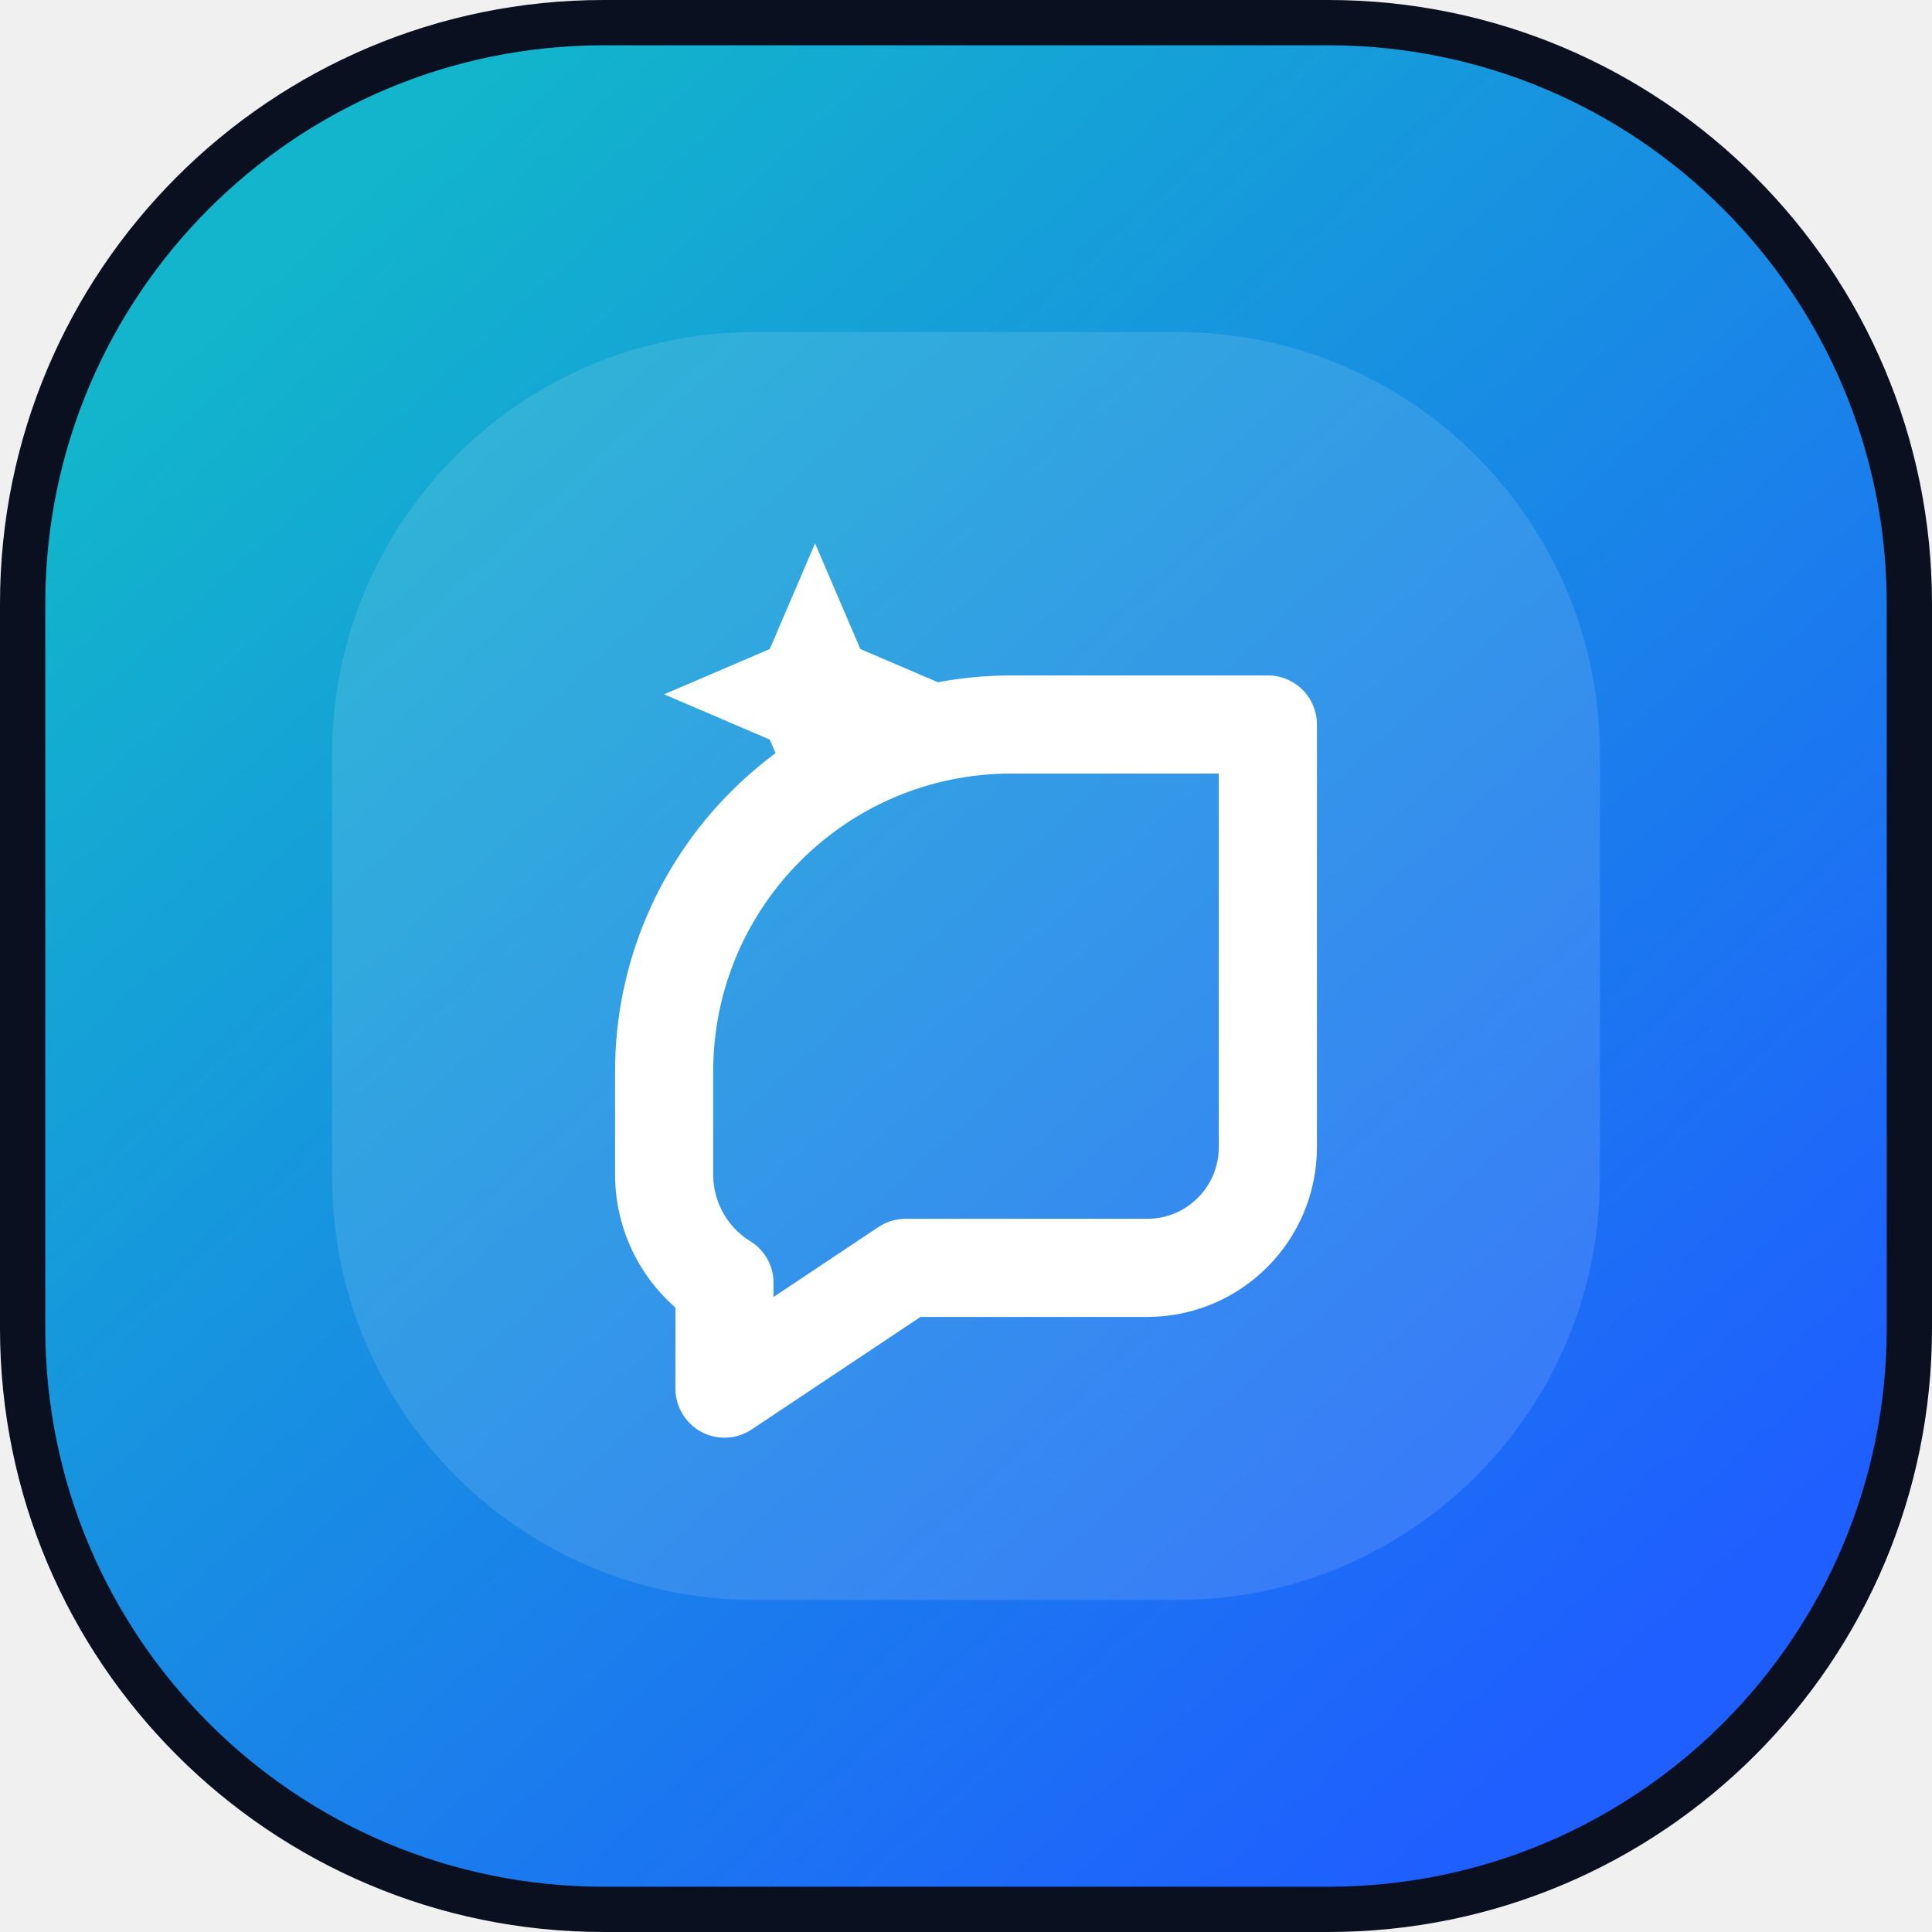
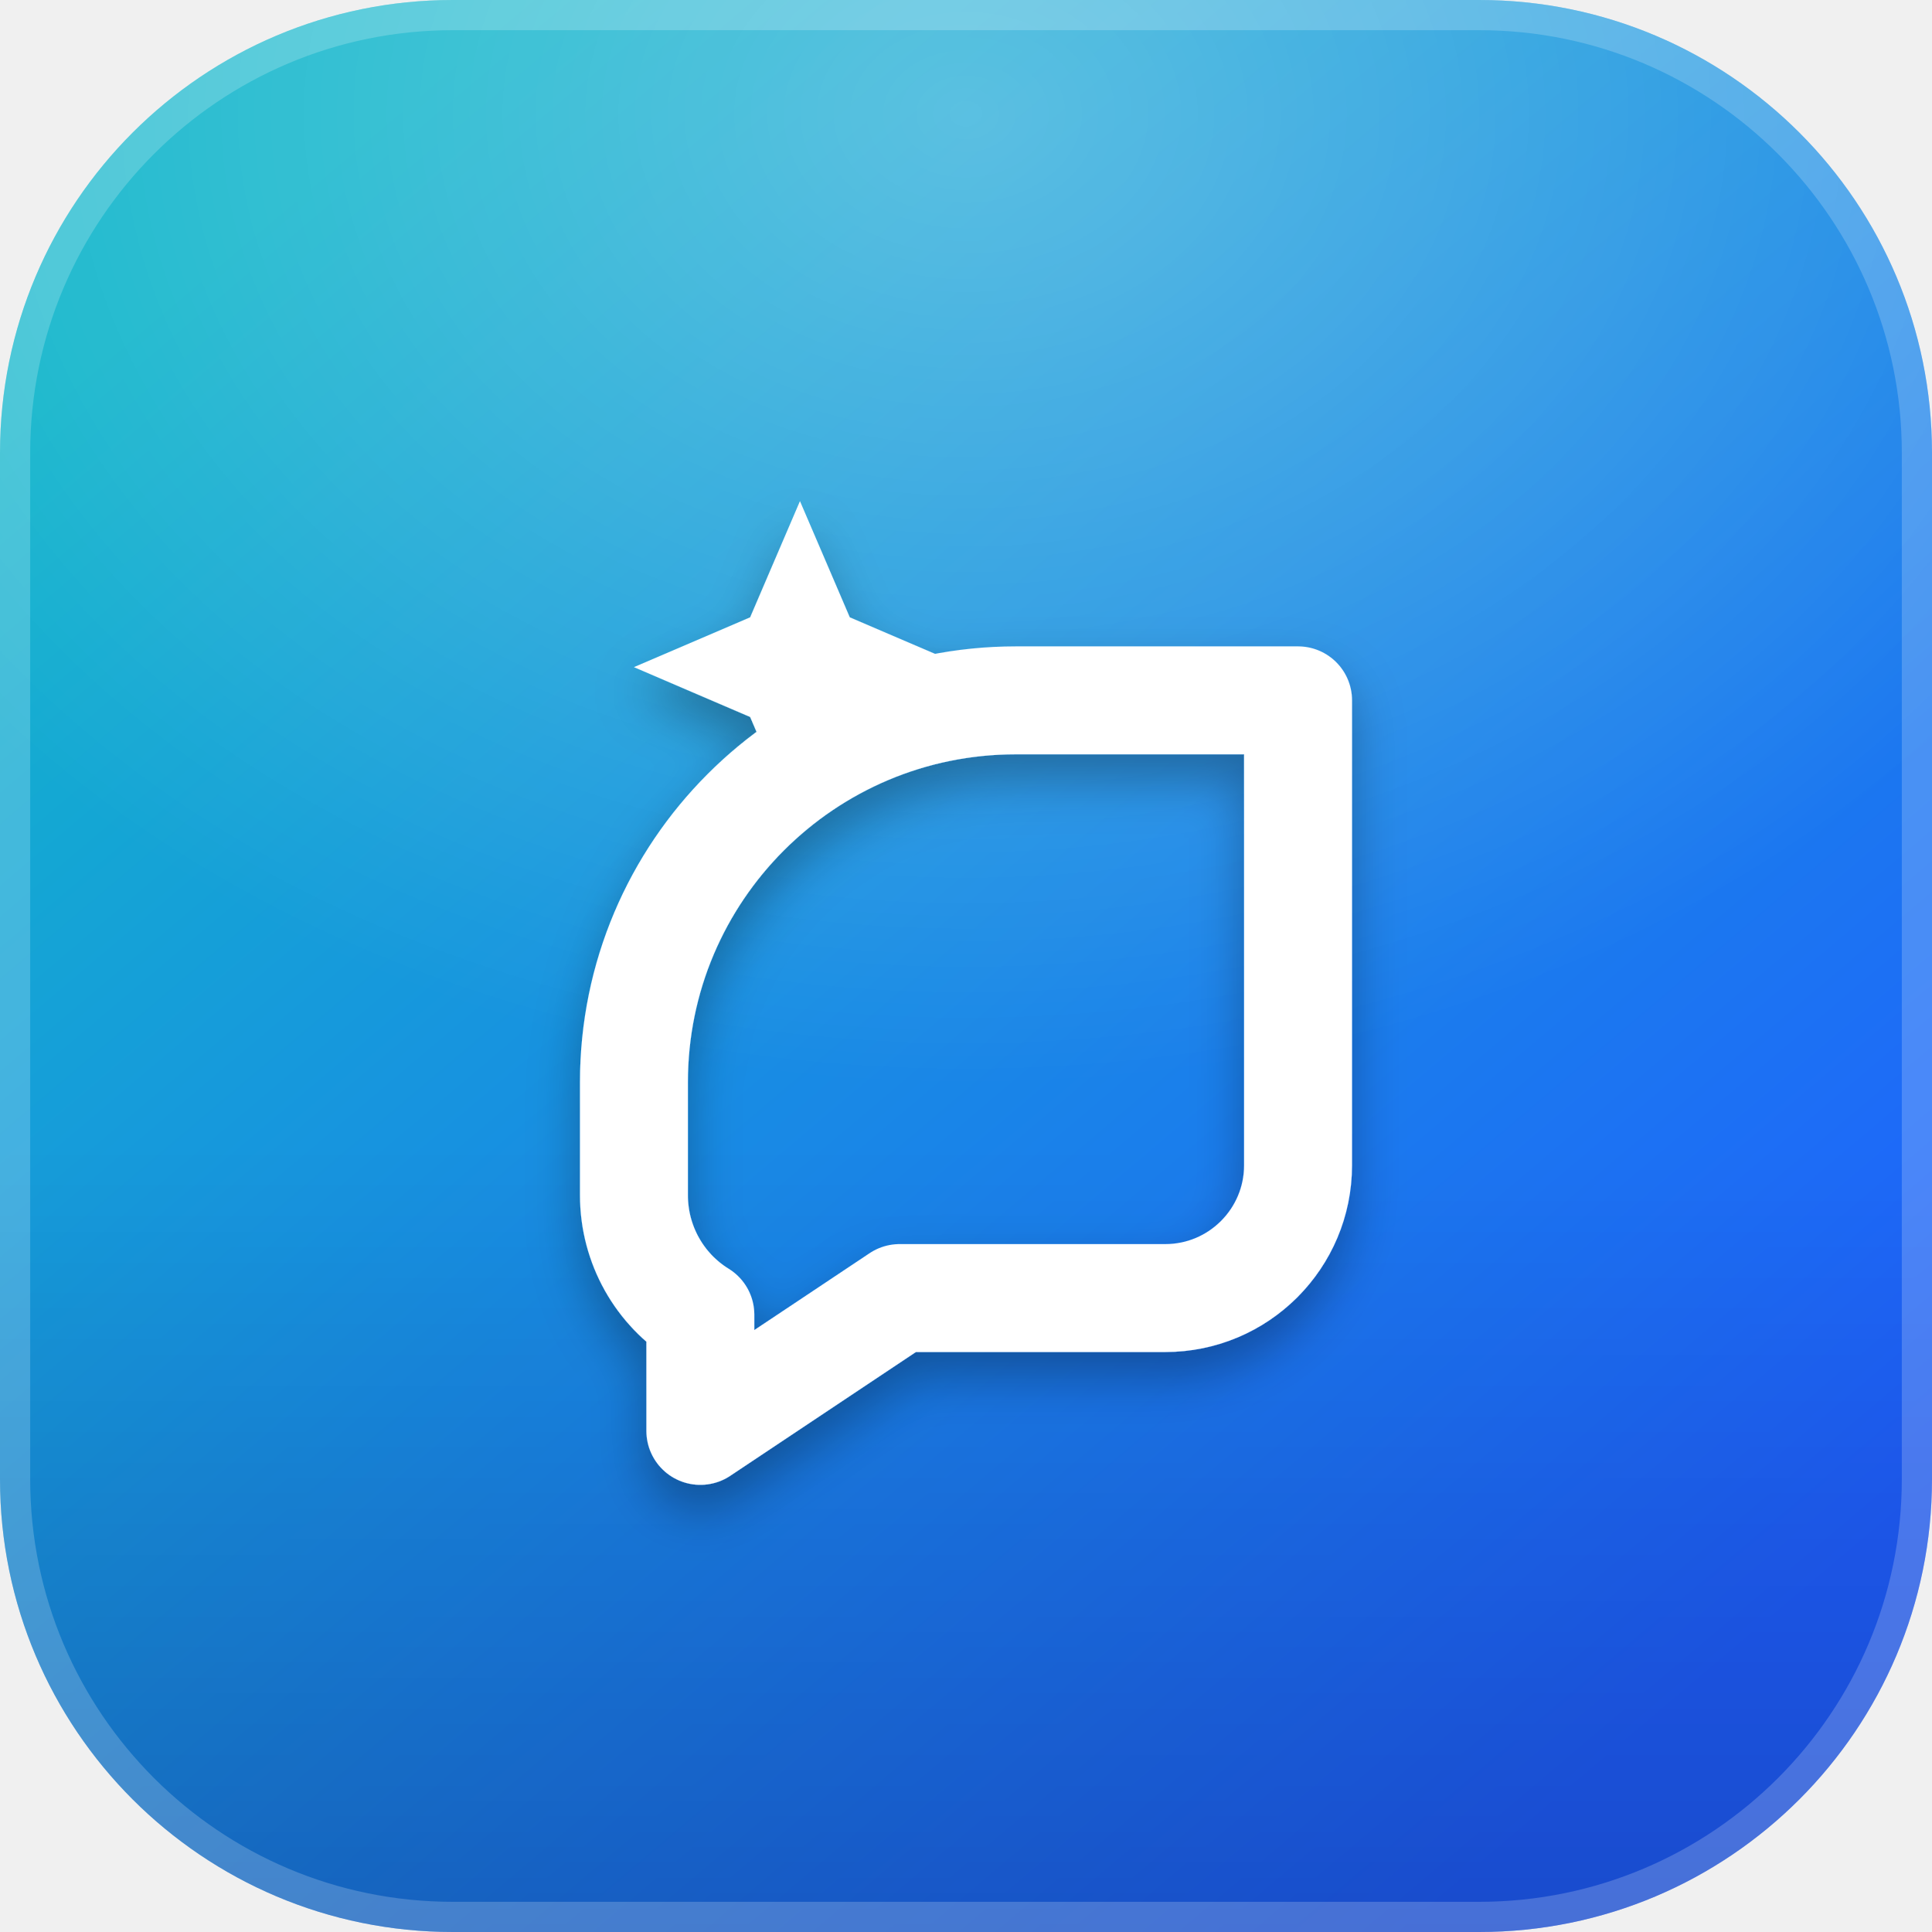
<svg xmlns="http://www.w3.org/2000/svg" viewBox="0 0 64 64" fill="none">
  <defs>
-     <linearGradient id="bg" x1="10" y1="8" x2="54" y2="56" gradientUnits="userSpaceOnUse">
+     <linearGradient id="bg" x1="10" y1="6" x2="54" y2="58" gradientUnits="userSpaceOnUse">
      <stop stop-color="#12B5CB" />
      <stop offset="1" stop-color="#1F5EFF" />
    </linearGradient>
+     <radialGradient id="sheen" cx="0" cy="0" r="1" gradientTransform="matrix(42 0 0 32 32 4)" gradientUnits="userSpaceOnUse">
+       <stop stop-color="#FFF" stop-opacity=".3" />
+       <stop offset="1" stop-color="#FFF" stop-opacity="0" />
+     </radialGradient>
+     <linearGradient id="depth" x1="32" y1="38" x2="32" y2="64" gradientUnits="userSpaceOnUse">
+       <stop stop-color="#000" stop-opacity="0" />
+       <stop offset="1" stop-color="#000" stop-opacity=".2" />
+     </linearGradient>
+     <filter id="lift" x="-20%" y="-20%" width="140%" height="140%">
+       <feDropShadow dx="0" dy=".75" stdDeviation=".75" flood-color="#000" flood-opacity=".3" />
+     </filter>
  </defs>
-   <rect width="64" height="64" rx="20" fill="#0A1020" />
-   <rect x="1.5" y="1.5" width="61" height="61" rx="18.5" fill="url(#bg)" />
-   <rect x="11" y="11" width="42" height="42" rx="14" fill="#FFF" fill-opacity=".12" />
-   <path d="M22 35.5C22 29.149 27.149 24 33.5 24H42V38C42 40.209 40.209 42 38 42H30L24 46V42.5C22.775 41.746 22 40.394 22 38.9V35.5Z" stroke="#FFF" stroke-width="3.25" stroke-linejoin="round" />
-   <path d="M27 18L28.5 21.5L32 23L28.5 24.5L27 28L25.5 24.5L22 23L25.5 21.5L27 18Z" fill="#FFF" />
+   <rect width="64" height="64" rx="15" fill="url(#bg)" />
+   <rect width="64" height="64" rx="15" fill="url(#sheen)" />
+   <rect width="64" height="64" rx="15" fill="url(#depth)" />
+   <rect x=".5" y=".5" width="63" height="63" rx="14.5" stroke="#FFF" stroke-opacity=".2" />
+   <g filter="url(#lift)" transform="matrix(1.1 0 0 1.1 -3.2 -3.2)">
+     <path d="M22 35.5C22 29.149 27.149 24 33.5 24H42V38C42 40.209 40.209 42 38 42H30L24 46V42.5C22.775 41.746 22 40.394 22 38.9V35.5Z" stroke="#FFF" stroke-width="3.25" stroke-linejoin="round" />
+     <path d="M27 18L28.5 21.5L32 23L28.5 24.5L27 28L25.5 24.5L22 23L25.5 21.5L27 18Z" fill="#FFF" />
+   </g>
</svg>
